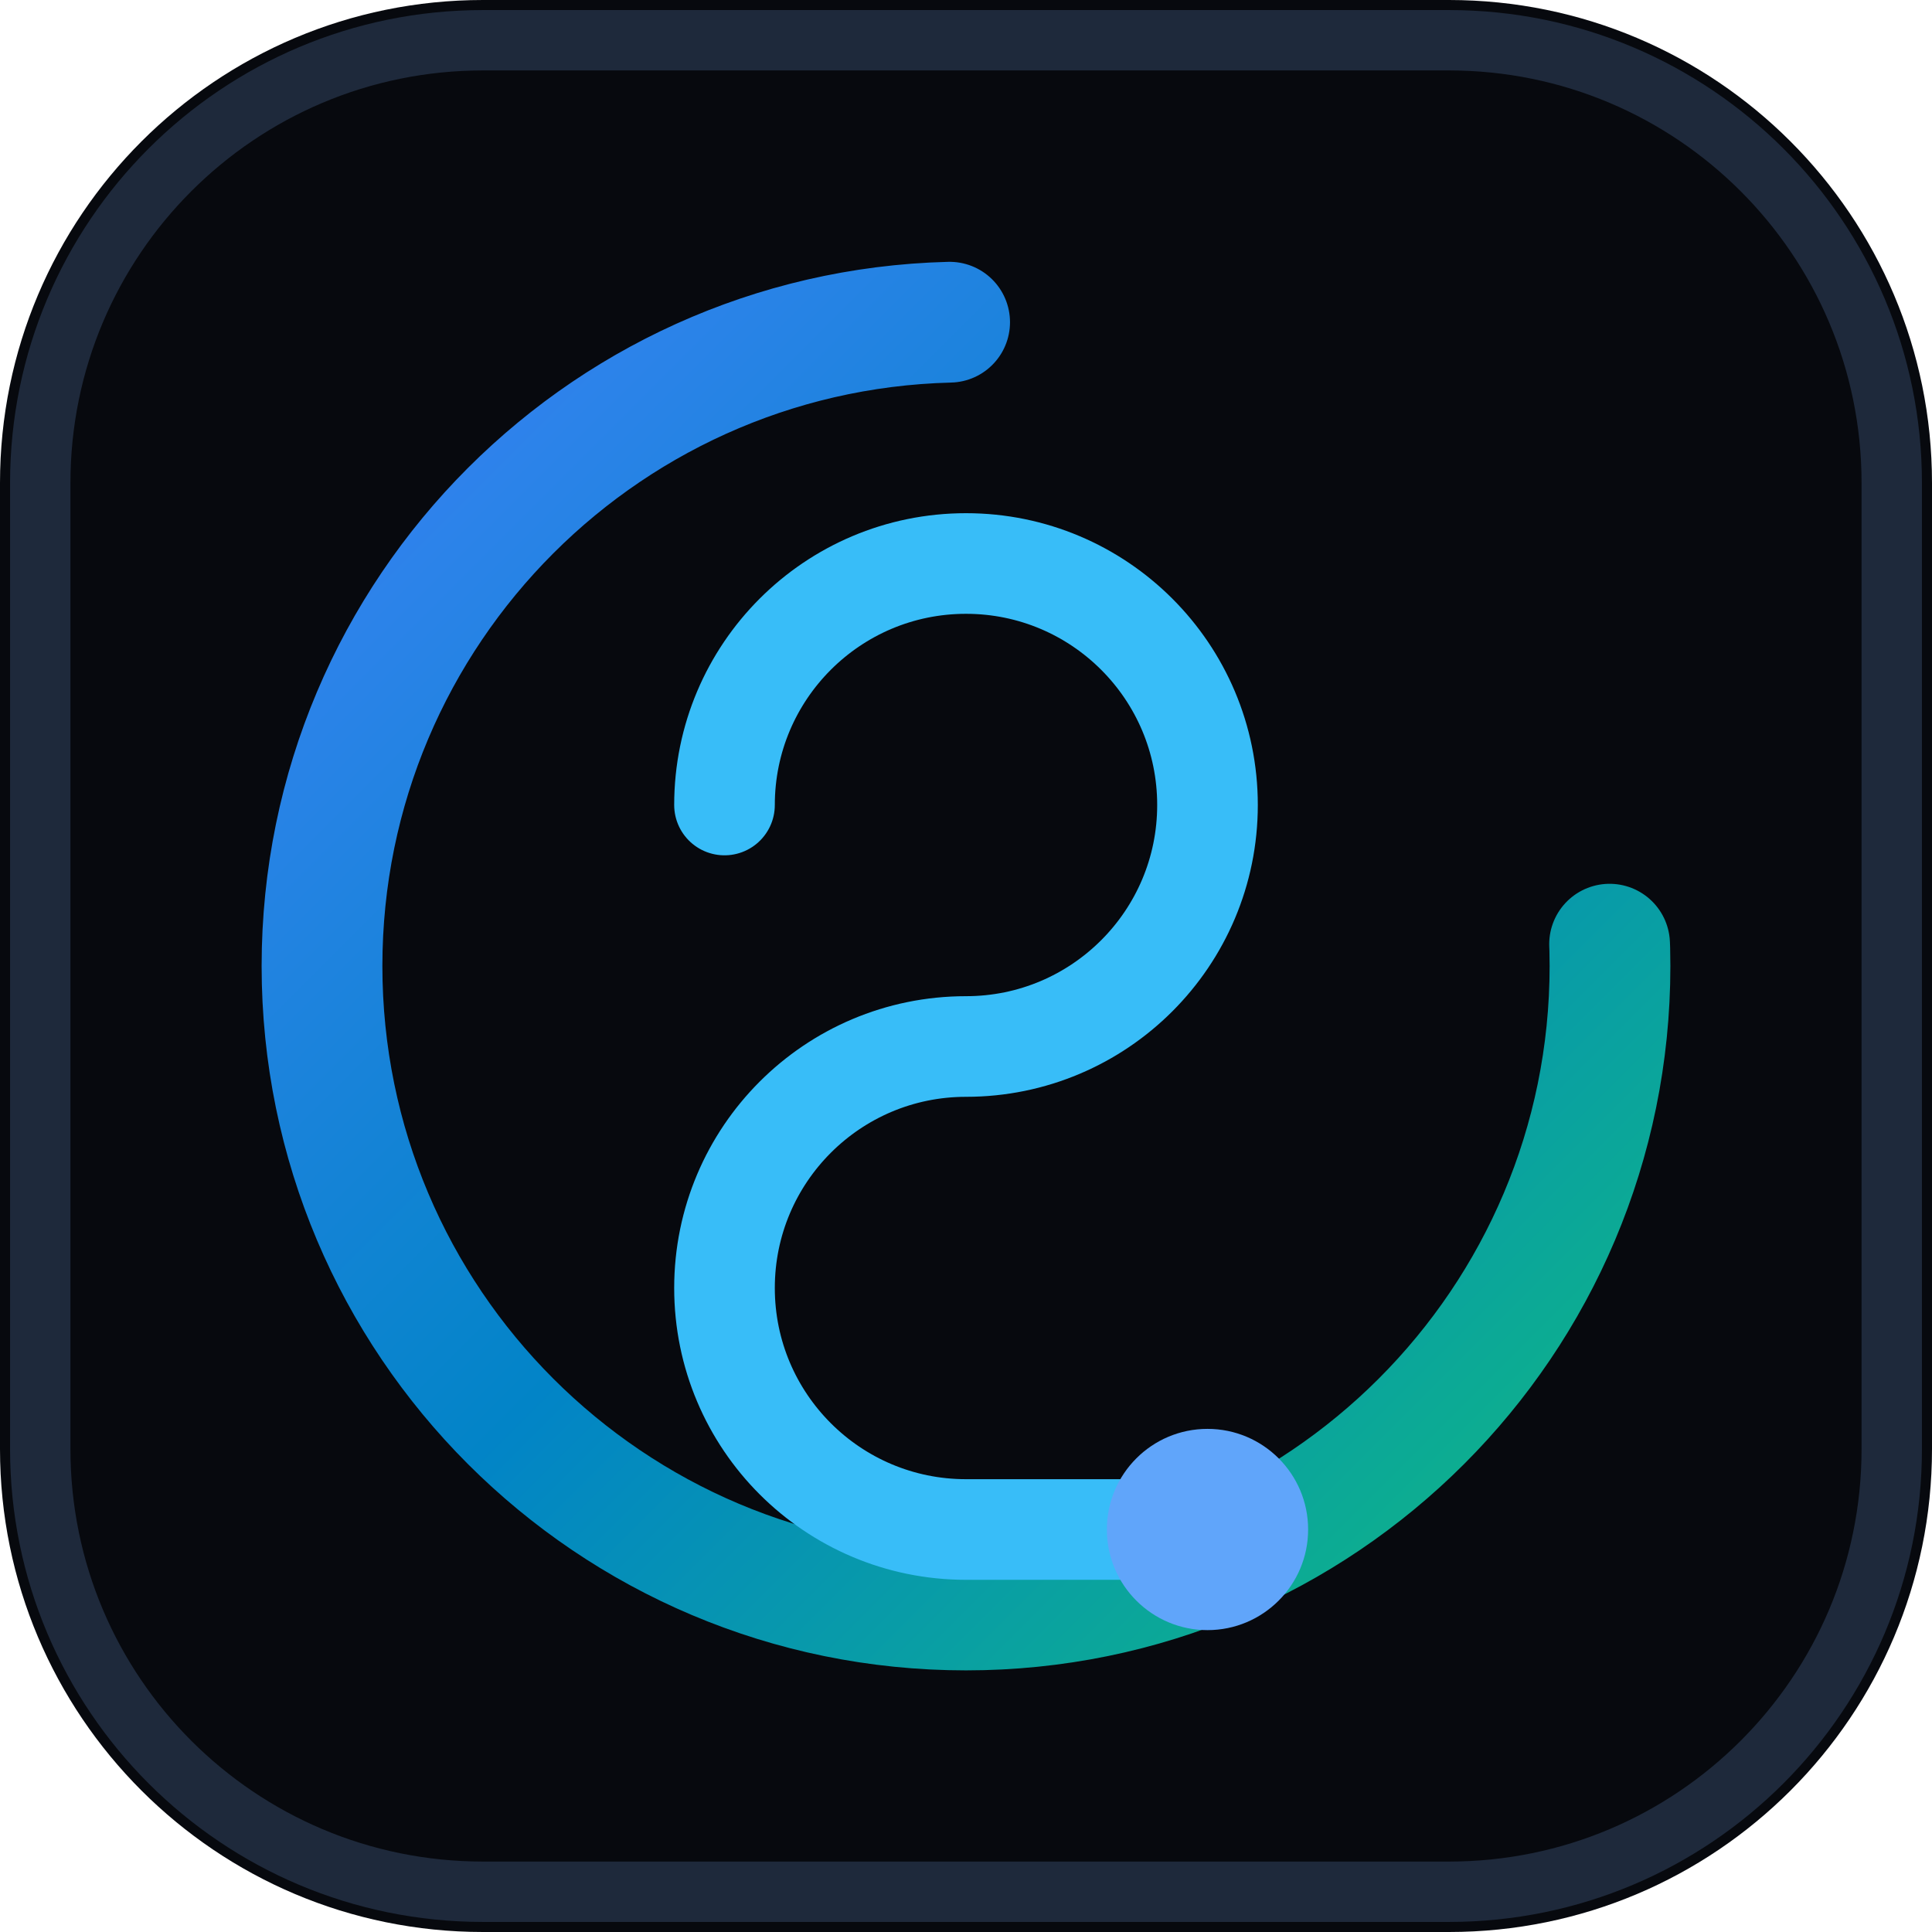
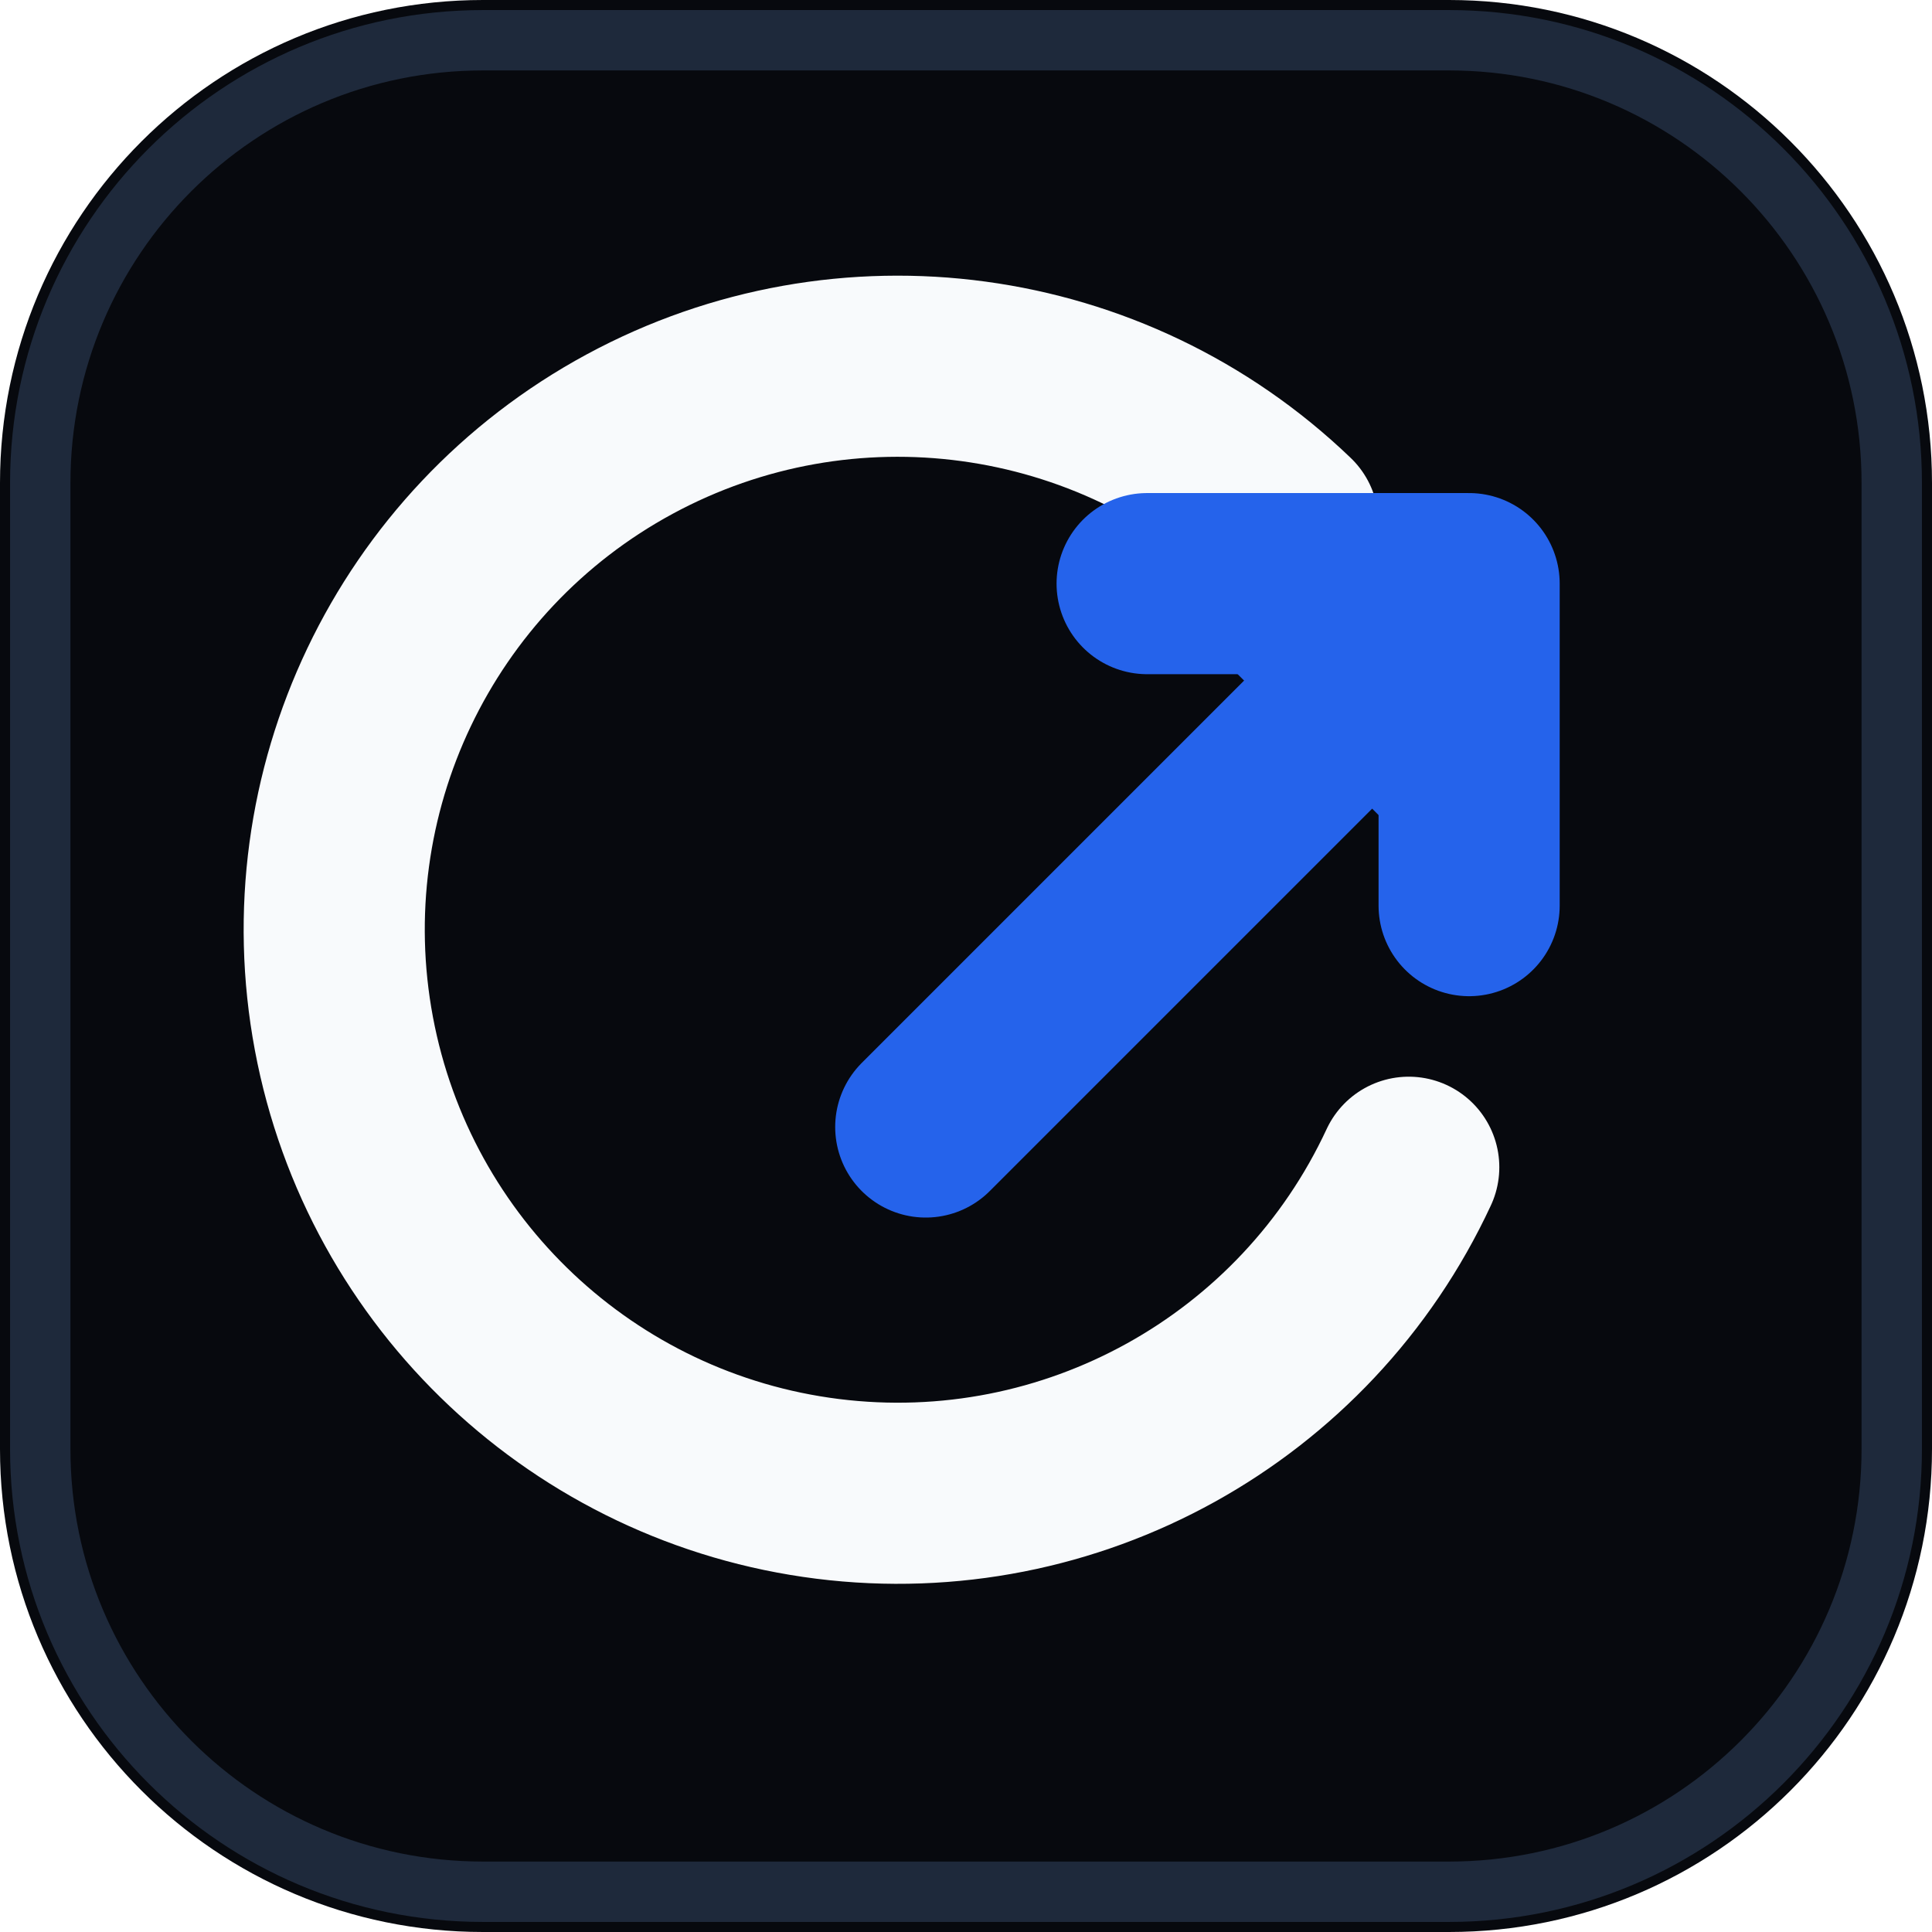
<svg xmlns="http://www.w3.org/2000/svg" viewBox="0 0 48 48" fill="none">
  <rect width="48" height="48" rx="12" fill="#07090E" />
  <rect x="1" y="1" width="46" height="46" rx="11" stroke="#1E293B" stroke-width="1.5" />
-   <circle cx="24" cy="24" r="16" stroke="url(#blue-grad)" stroke-width="3" stroke-linecap="round" stroke-dasharray="75 25" />
-   <path d="M18 20C18 16.686 20.686 14 24 14C27.314 14 30 16.686 30 20C30 23.314 27.314 26 24 26C20.686 26 18 28.686 18 32C18 35.314 20.686 38 24 38H30" stroke="#38BDF8" stroke-width="2.5" stroke-linecap="round" />
-   <circle cx="30" cy="38" r="2.5" fill="#60A5FA" />
-   <defs>
-     <linearGradient id="blue-grad" x1="8" y1="8" x2="40" y2="40" gradientUnits="userSpaceOnUse">
-       <stop stop-color="#3B82F6" />
-       <stop offset="0.5" stop-color="#0284C7" />
-       <stop offset="1" stop-color="#10B981" />
-     </linearGradient>
-   </defs>
+   <path d="M 32 13 A 14 14 0 1 0 35 29" stroke="#F8FAFC" stroke-width="4.5" stroke-linecap="round" />
+   <path d="M 23 28 L 36.5 14.5 M 36.5 14.5 H 28.5 M 36.5 14.5 V 22.5" stroke="#2563EB" stroke-width="4.5" stroke-linecap="round" stroke-linejoin="round" />
+   <polygon points="38,13 27,13 38,24" fill="#2563EB" />
</svg>
